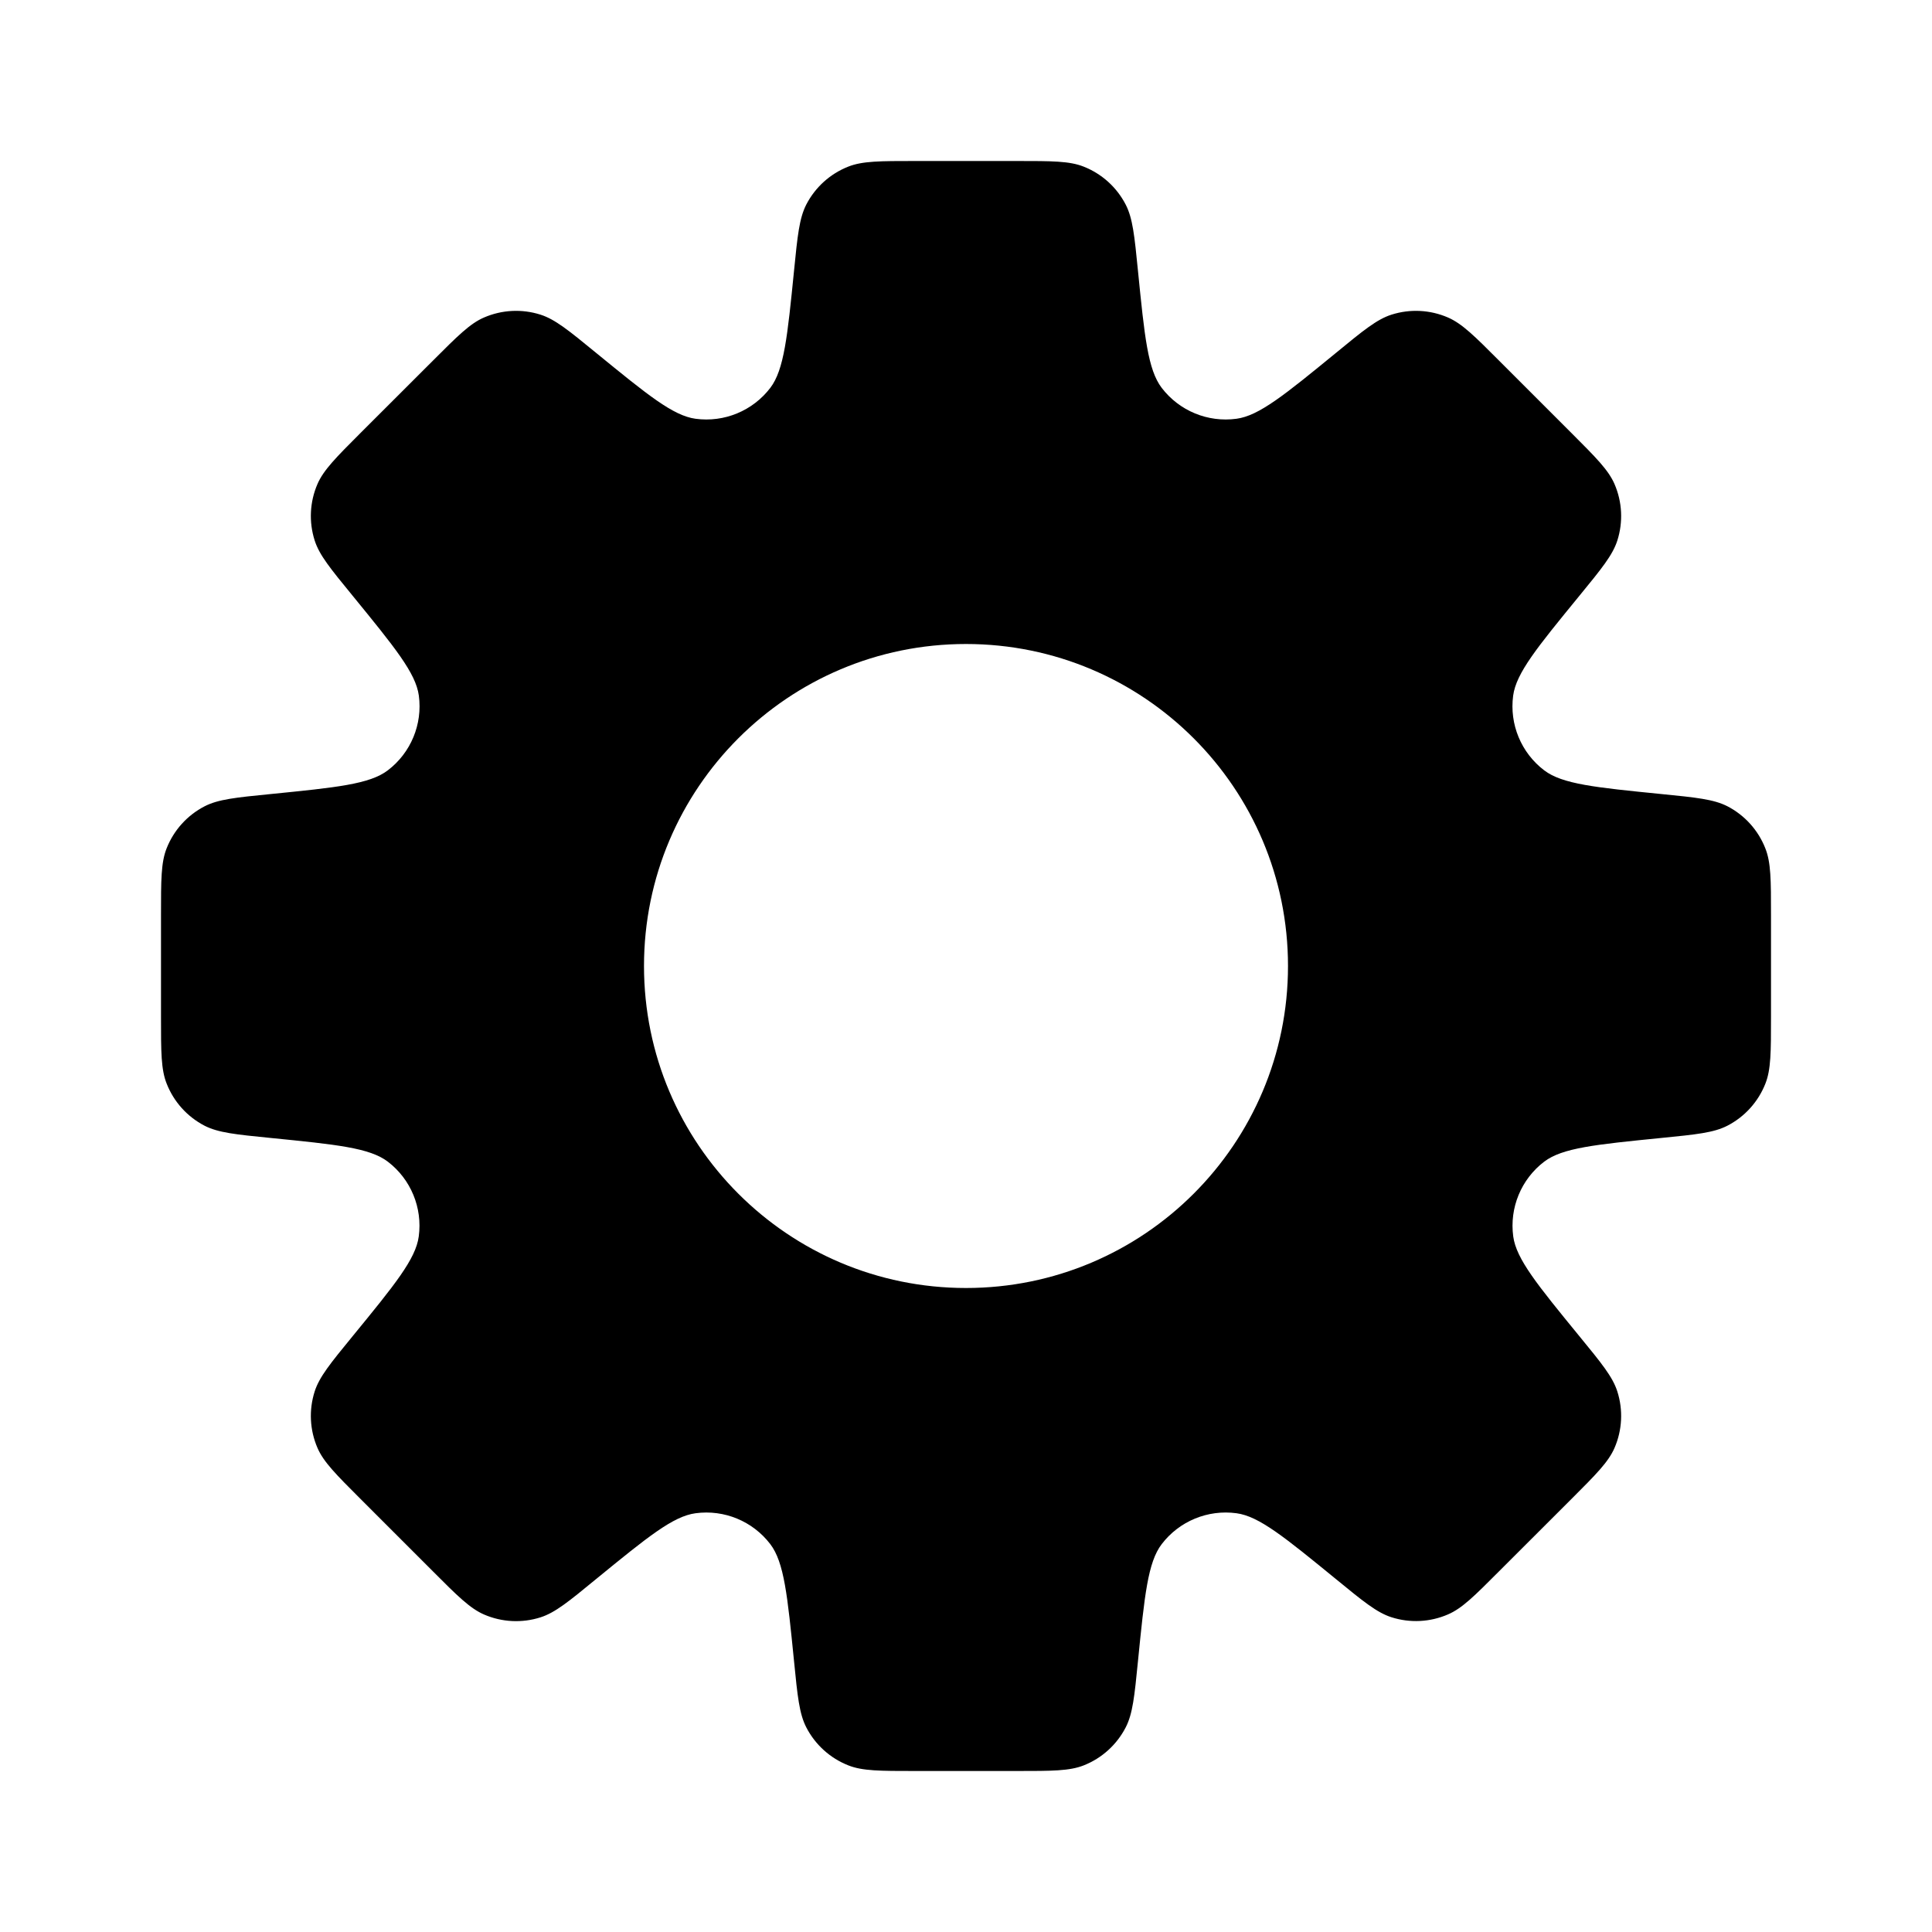
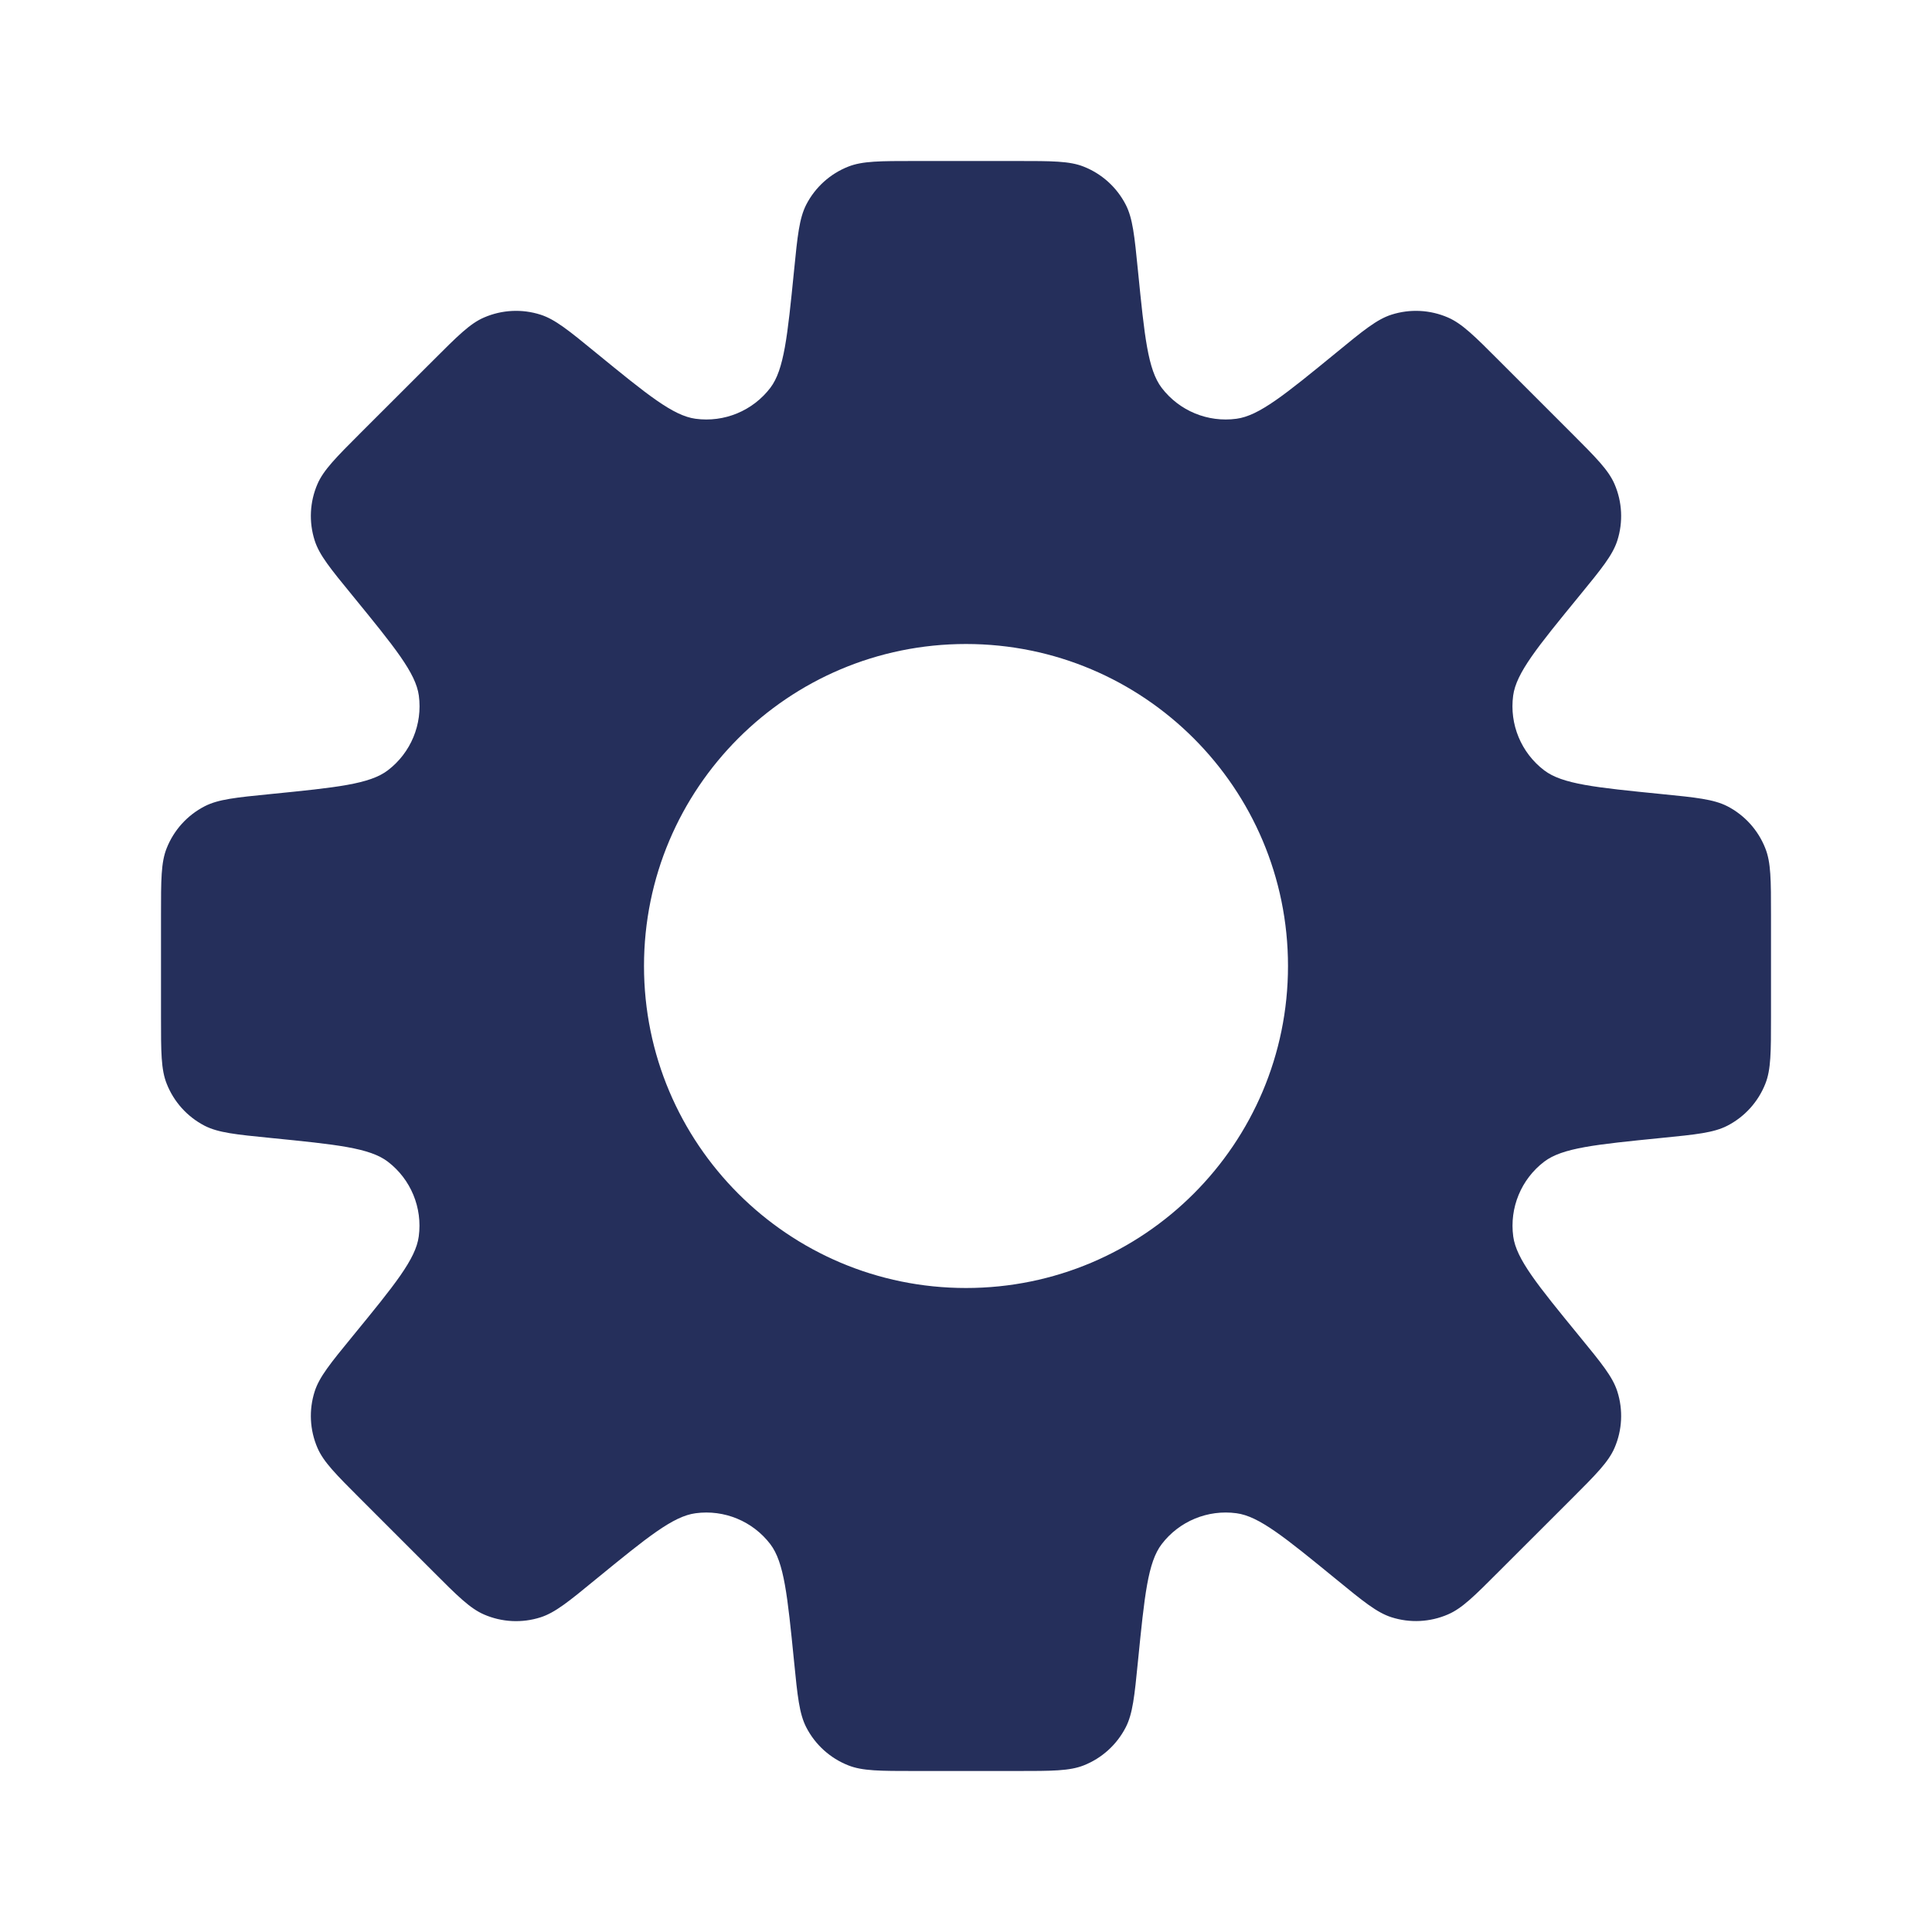
<svg xmlns="http://www.w3.org/2000/svg" width="1em" height="1em" viewBox="0 0 24 24">
-   <path fill="black" fill-rule="evenodd" d="M13.984 2.542c.087.169.109.386.152.82c.082.82.123 1.23.295 1.456a1 1 0 0 0 .929.384c.28-.037.6-.298 1.238-.82c.337-.277.506-.415.687-.473a1 1 0 0 1 .702.035c.175.076.33.23.637.538l.894.894c.308.308.462.462.538.637a1 1 0 0 1 .035.702c-.058.181-.196.35-.472.687c-.523.639-.784.958-.822 1.239a1 1 0 0 0 .385.928c.225.172.636.213 1.457.295c.433.043.65.065.82.152a1 1 0 0 1 .47.521c.071.177.071.395.071.831v1.264c0 .436 0 .654-.07.83a1 1 0 0 1-.472.522c-.169.087-.386.109-.82.152c-.82.082-1.23.123-1.456.295a1 1 0 0 0-.384.929c.038.28.299.6.821 1.238c.276.337.414.505.472.687a1 1 0 0 1-.035.702c-.076.175-.23.329-.538.637l-.894.893c-.308.309-.462.463-.637.538a1 1 0 0 1-.702.035c-.181-.058-.35-.196-.687-.472c-.639-.522-.958-.783-1.238-.82a1 1 0 0 0-.929.384c-.172.225-.213.635-.295 1.456c-.043.434-.065.651-.152.82a1 1 0 0 1-.521.472c-.177.07-.395.07-.831.07h-1.264c-.436 0-.654 0-.83-.07a1 1 0 0 1-.522-.472c-.087-.169-.109-.386-.152-.82c-.082-.82-.123-1.23-.295-1.456a1 1 0 0 0-.928-.384c-.281.037-.6.298-1.239.82c-.337.277-.506.415-.687.473a1 1 0 0 1-.702-.035c-.175-.076-.33-.23-.637-.538l-.894-.894c-.308-.308-.462-.462-.538-.637a1 1 0 0 1-.035-.702c.058-.181.196-.35.472-.687c.523-.639.784-.958.821-1.239a1 1 0 0 0-.384-.928c-.225-.172-.636-.213-1.457-.295c-.433-.043-.65-.065-.82-.152a1 1 0 0 1-.47-.521C2 13.286 2 13.068 2 12.632v-1.264c0-.436 0-.654.07-.83a1 1 0 0 1 .472-.522c.169-.087.386-.109.82-.152c.82-.082 1.231-.123 1.456-.295a1 1 0 0 0 .385-.928c-.038-.281-.3-.6-.822-1.24c-.276-.337-.414-.505-.472-.687a1 1 0 0 1 .035-.702c.076-.174.23-.329.538-.637l.894-.893c.308-.308.462-.463.637-.538a1 1 0 0 1 .702-.035c.181.058.35.196.687.472c.639.522.958.783 1.238.821a1 1 0 0 0 .93-.385c.17-.225.212-.635.294-1.456c.043-.433.065-.65.152-.82a1 1 0 0 1 .521-.471c.177-.07.395-.07.831-.07h1.264c.436 0 .654 0 .83.07a1 1 0 0 1 .522.472M12 16a4 4 0 1 0 0-8a4 4 0 0 0 0 8" clip-rule="evenodd" />
+   <path fill="#252f5b" fill-rule="evenodd" d="M13.984 2.542c.087.169.109.386.152.82c.082.82.123 1.23.295 1.456a1 1 0 0 0 .929.384c.28-.037.6-.298 1.238-.82c.337-.277.506-.415.687-.473a1 1 0 0 1 .702.035c.175.076.33.23.637.538l.894.894c.308.308.462.462.538.637a1 1 0 0 1 .035.702c-.058.181-.196.35-.472.687c-.523.639-.784.958-.822 1.239a1 1 0 0 0 .385.928c.225.172.636.213 1.457.295c.433.043.65.065.82.152a1 1 0 0 1 .47.521c.071.177.071.395.071.831v1.264c0 .436 0 .654-.07.83a1 1 0 0 1-.472.522c-.169.087-.386.109-.82.152c-.82.082-1.23.123-1.456.295a1 1 0 0 0-.384.929c.038.28.299.6.821 1.238c.276.337.414.505.472.687a1 1 0 0 1-.035.702c-.076.175-.23.329-.538.637l-.894.893c-.308.309-.462.463-.637.538a1 1 0 0 1-.702.035c-.181-.058-.35-.196-.687-.472c-.639-.522-.958-.783-1.238-.82a1 1 0 0 0-.929.384c-.172.225-.213.635-.295 1.456c-.043.434-.065.651-.152.82a1 1 0 0 1-.521.472c-.177.07-.395.07-.831.07h-1.264c-.436 0-.654 0-.83-.07a1 1 0 0 1-.522-.472c-.087-.169-.109-.386-.152-.82c-.082-.82-.123-1.23-.295-1.456a1 1 0 0 0-.928-.384c-.281.037-.6.298-1.239.82c-.337.277-.506.415-.687.473a1 1 0 0 1-.702-.035c-.175-.076-.33-.23-.637-.538l-.894-.894c-.308-.308-.462-.462-.538-.637a1 1 0 0 1-.035-.702c.058-.181.196-.35.472-.687c.523-.639.784-.958.821-1.239a1 1 0 0 0-.384-.928c-.225-.172-.636-.213-1.457-.295c-.433-.043-.65-.065-.82-.152a1 1 0 0 1-.47-.521C2 13.286 2 13.068 2 12.632v-1.264c0-.436 0-.654.07-.83a1 1 0 0 1 .472-.522c.169-.087.386-.109.82-.152c.82-.082 1.231-.123 1.456-.295a1 1 0 0 0 .385-.928c-.038-.281-.3-.6-.822-1.24c-.276-.337-.414-.505-.472-.687a1 1 0 0 1 .035-.702c.076-.174.23-.329.538-.637l.894-.893c.308-.308.462-.463.637-.538a1 1 0 0 1 .702-.035c.181.058.35.196.687.472c.639.522.958.783 1.238.821a1 1 0 0 0 .93-.385c.17-.225.212-.635.294-1.456c.043-.433.065-.65.152-.82a1 1 0 0 1 .521-.471c.177-.07.395-.07.831-.07h1.264c.436 0 .654 0 .83.07a1 1 0 0 1 .522.472M12 16a4 4 0 1 0 0-8a4 4 0 0 0 0 8" clip-rule="evenodd" />
</svg>
